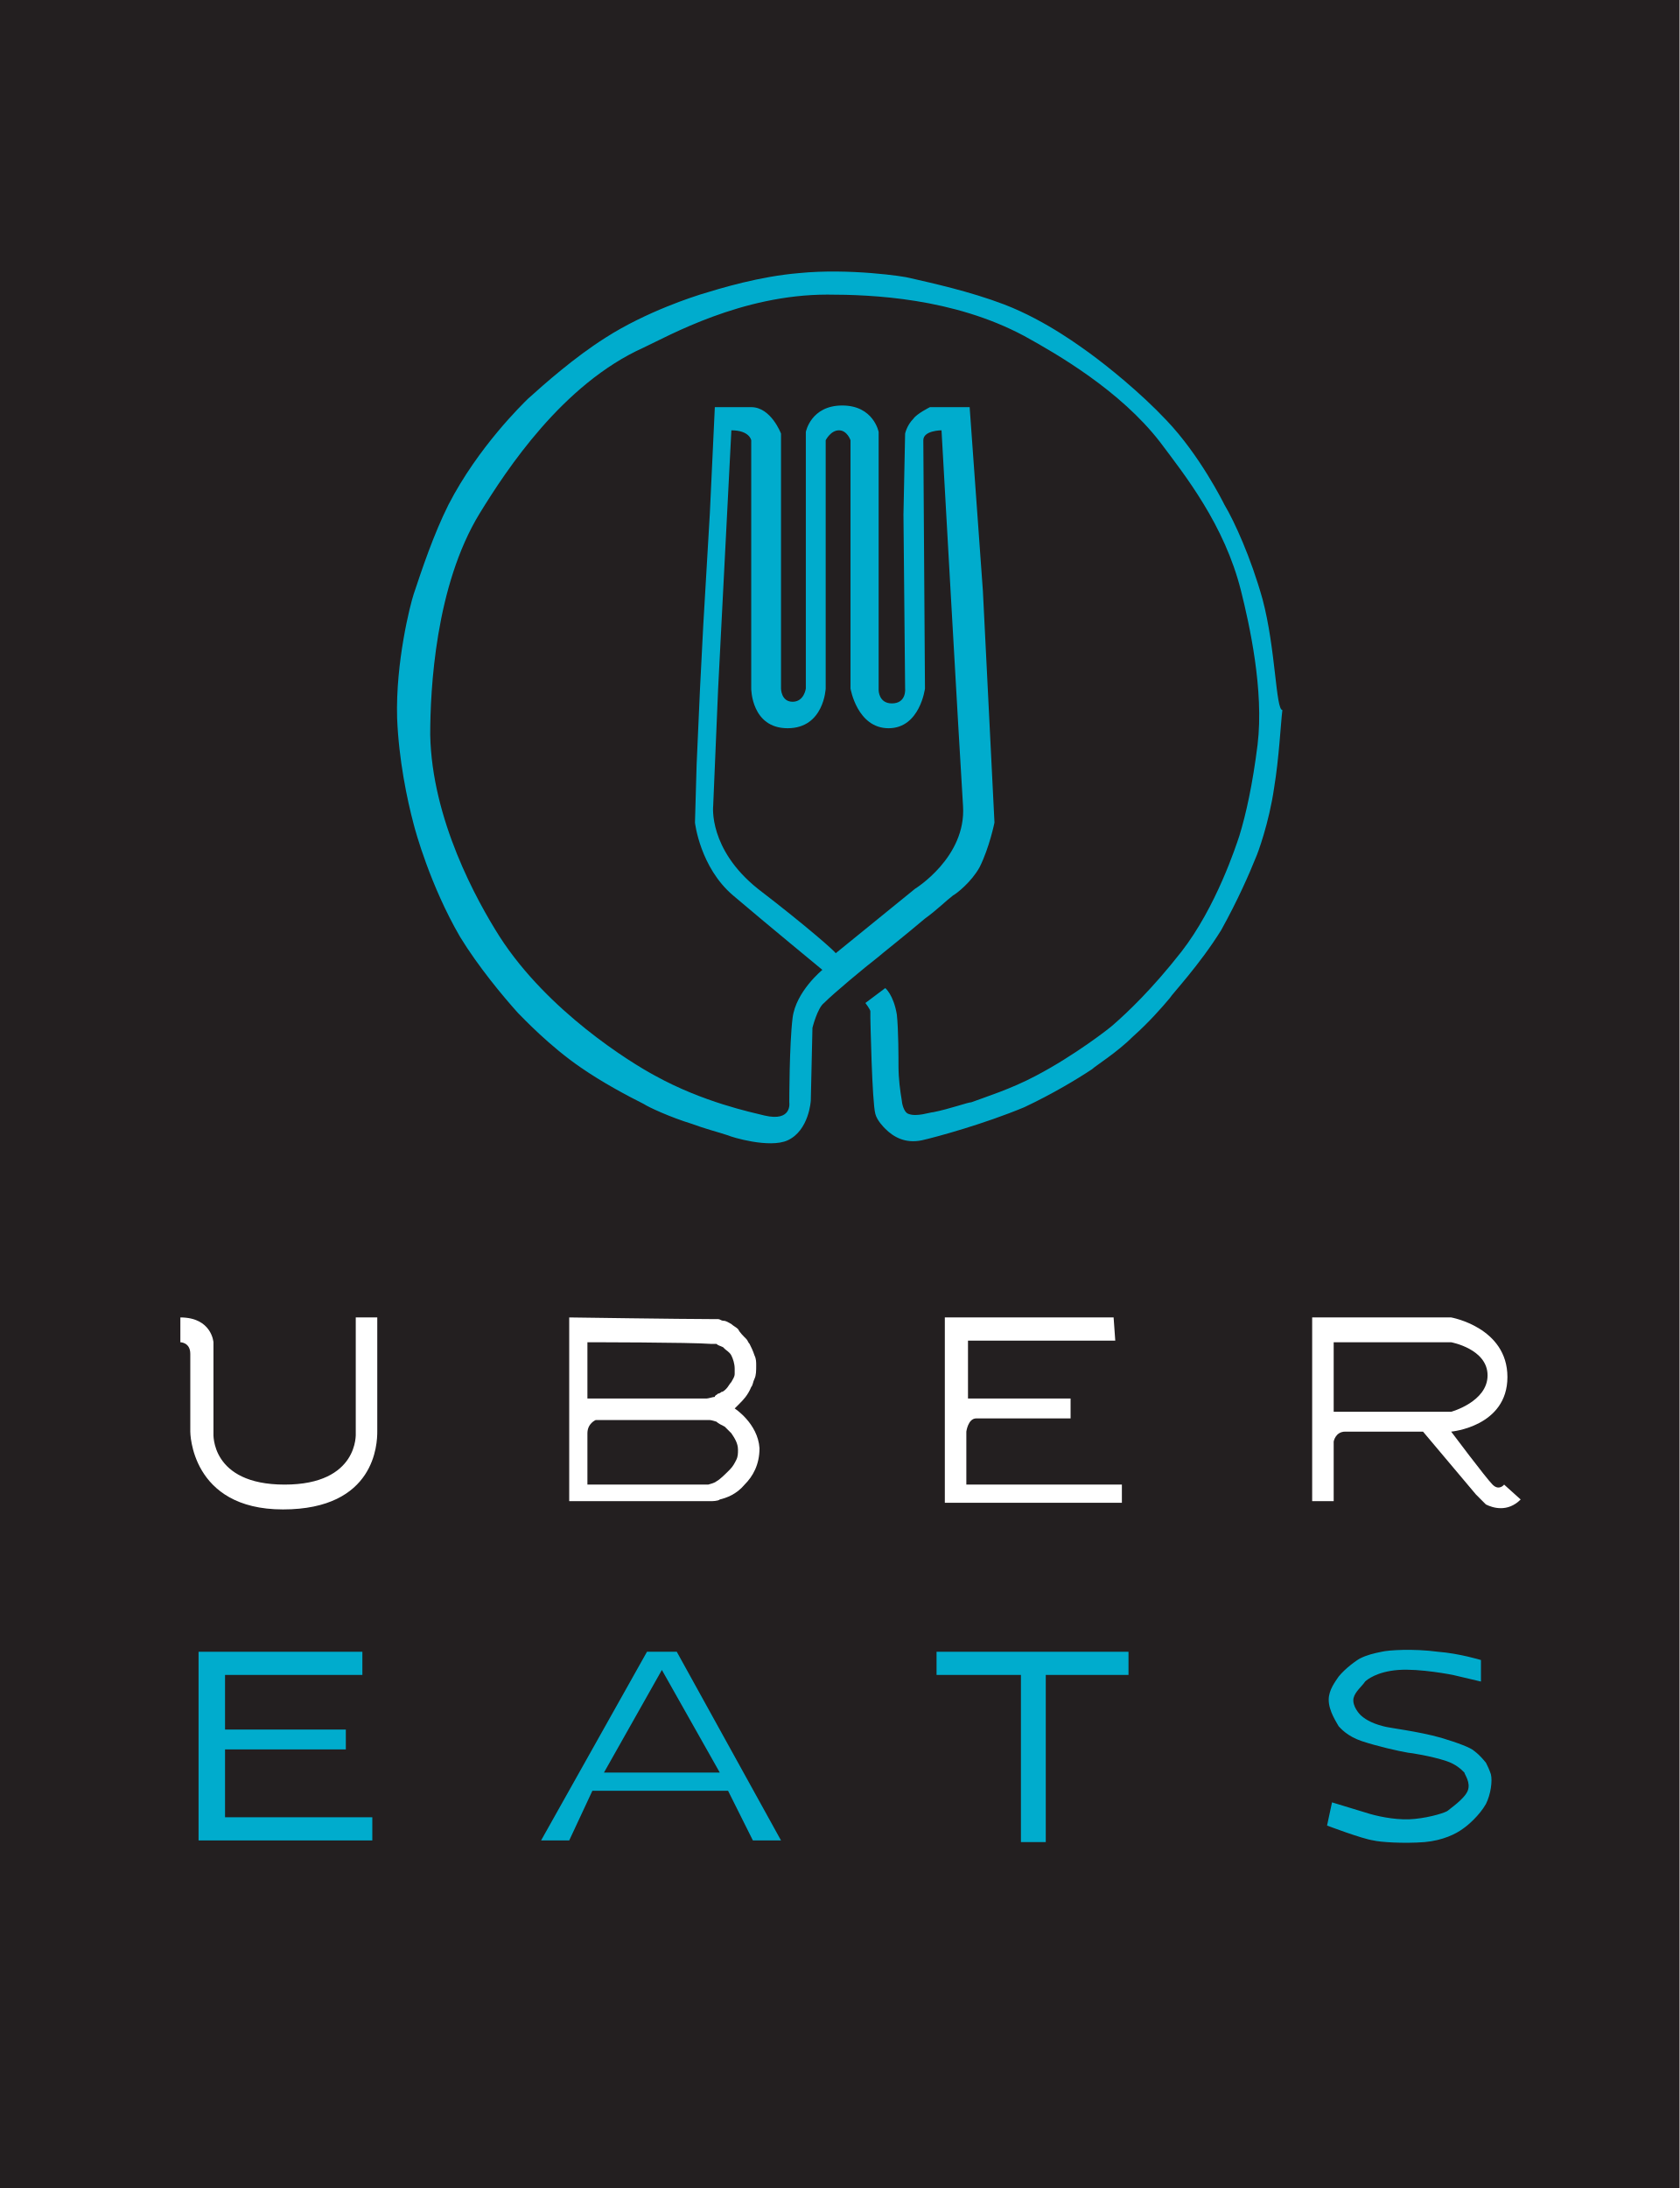
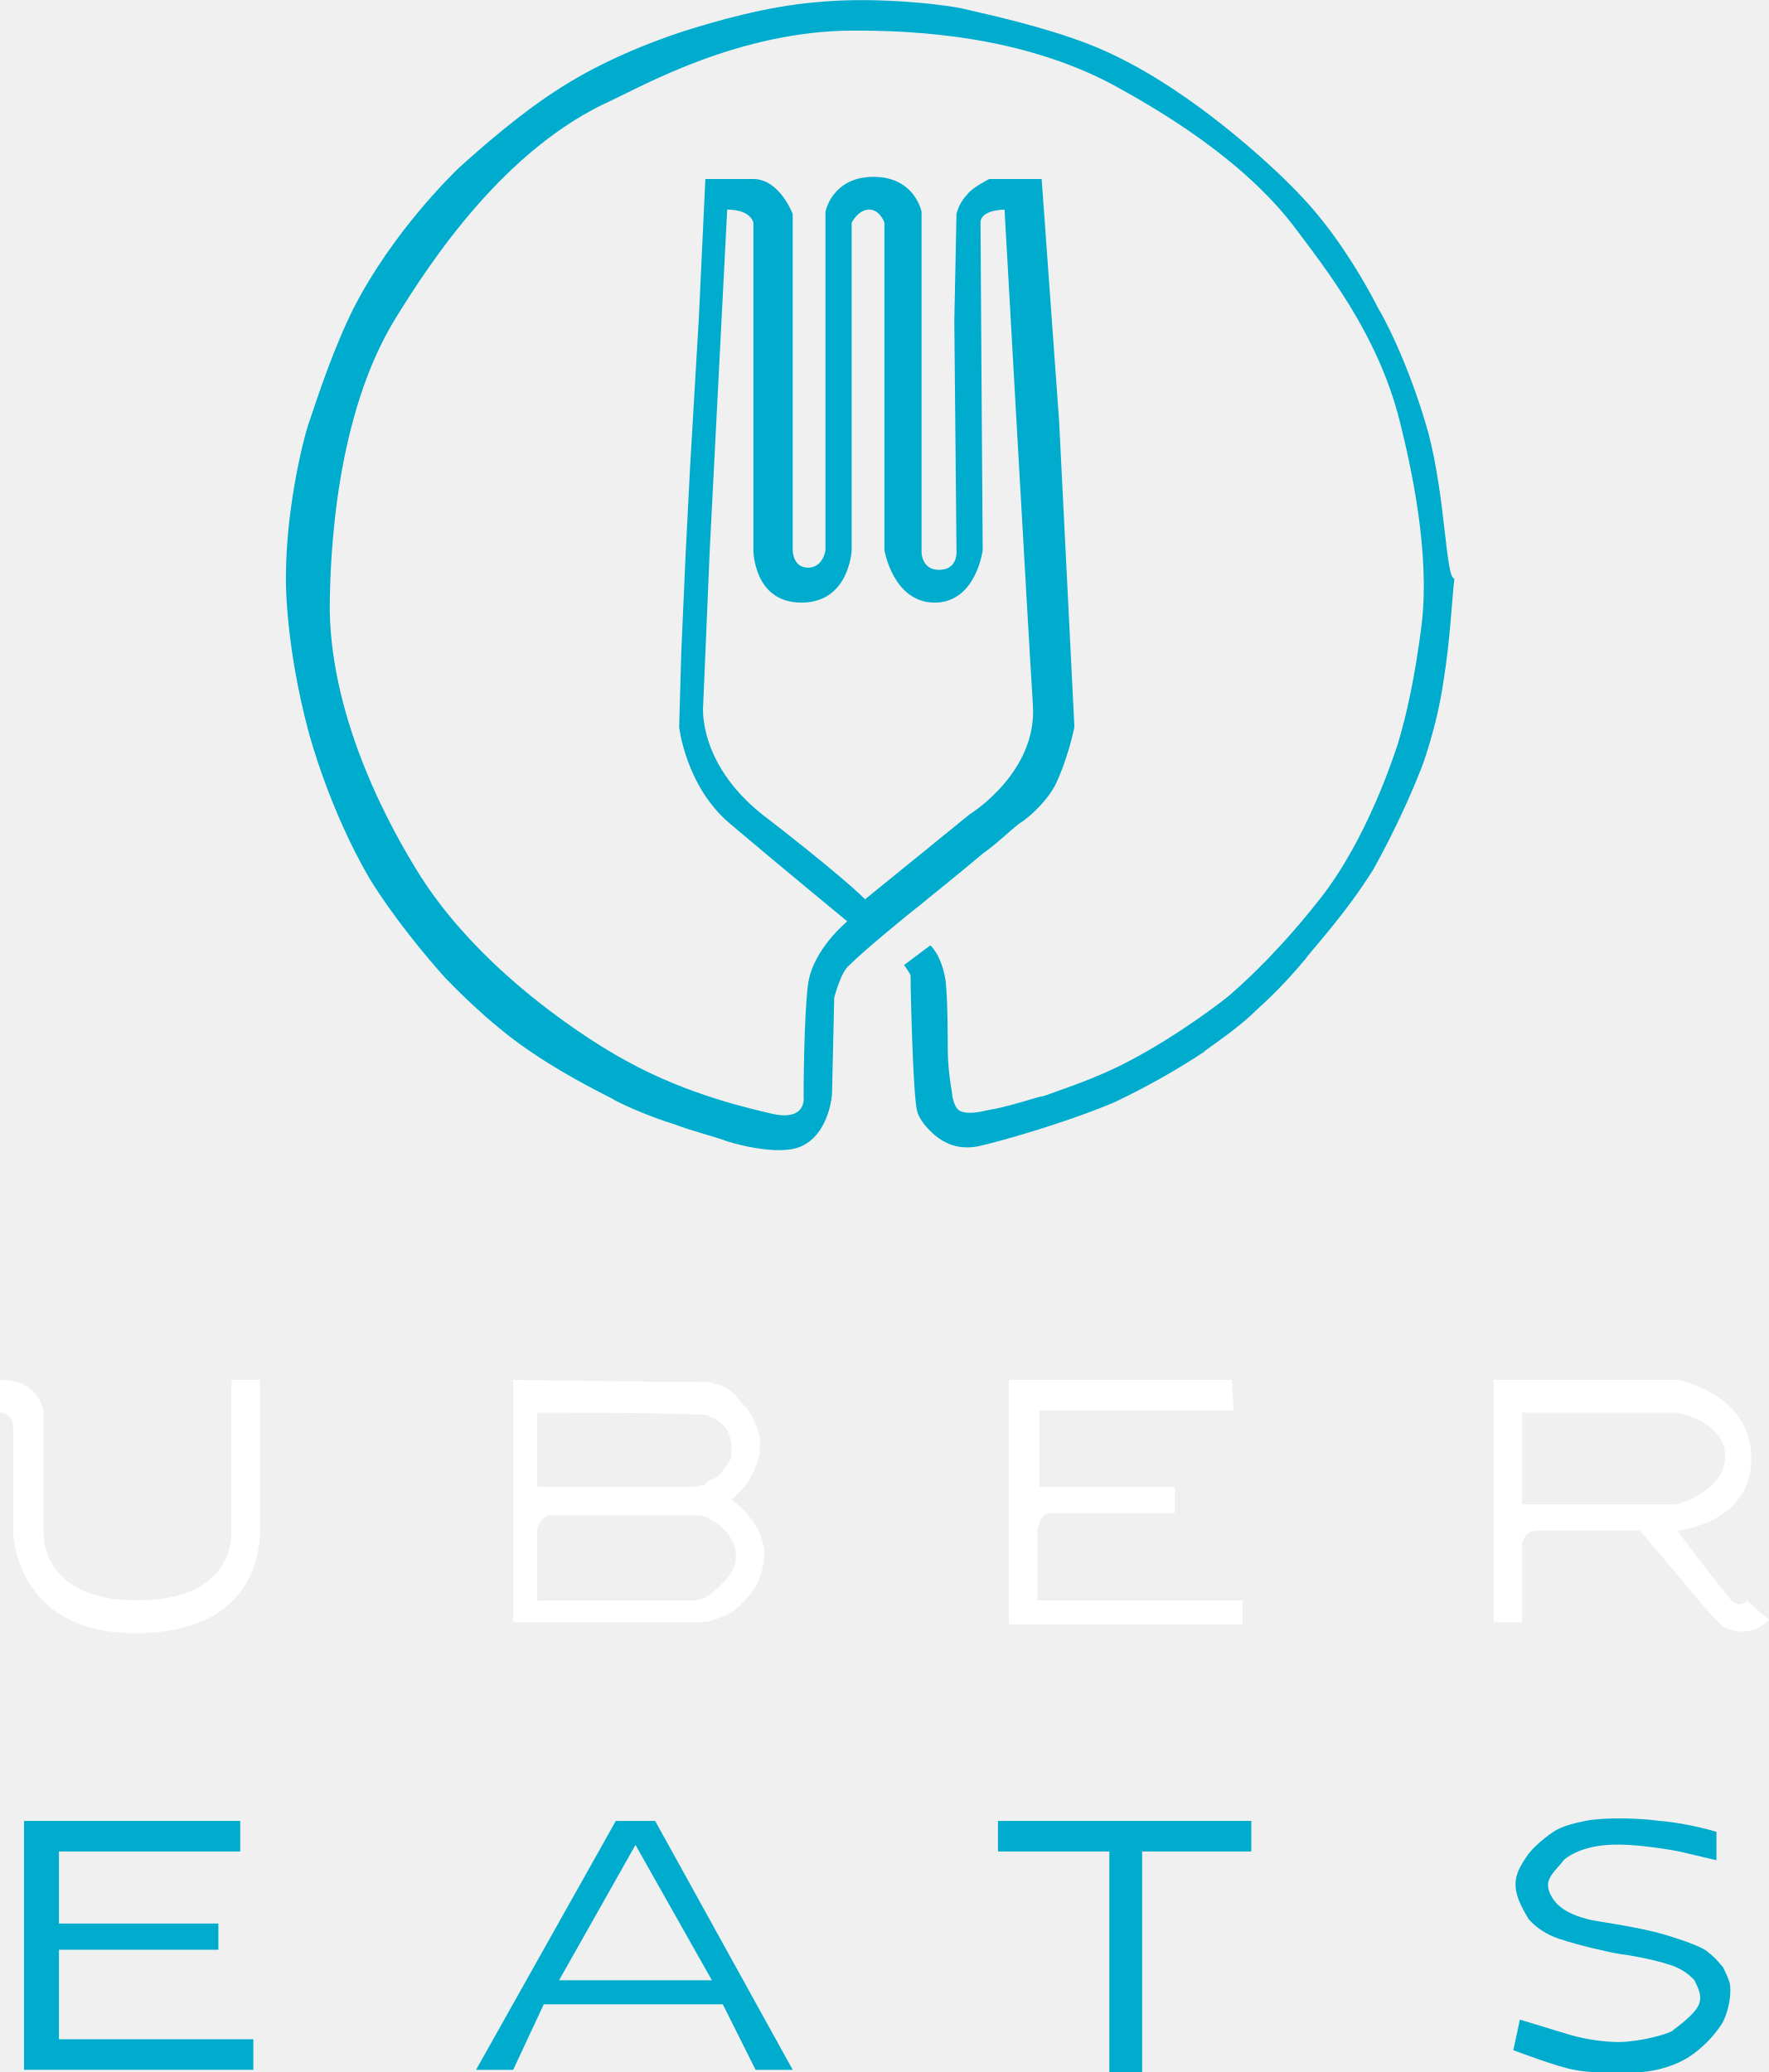
- <svg xmlns="http://www.w3.org/2000/svg" version="1.1" id="Capa_1" x="0px" y="0px" viewBox="0 0 101.5 132.2" style="enable-background:new 0 0 101.5 132.2;" xml:space="preserve">
+ <svg xmlns="http://www.w3.org/2000/svg" version="1.1" id="Capa_1" x="0px" y="0px" viewBox="0 0 81 94.9" style="enable-background:new 0 0 81 94.9;" xml:space="preserve">
  <style type="text/css">
- 	.st0{fill:#231F20;}
- 	.st1{fill:#00ACCD;}
- 	.st2{fill:#FFFFFF;}
+ 	.st0{fill:#00ACCD;}
+ 	.st1{fill:#FFFFFF;}
</style>
  <g>
-     <rect y="-2.1" class="st0" width="101.5" height="134.3" />
-     <path class="st1" d="M76.3,36.2c-0.7-2.5-1.7-4.7-2.3-5.7c-0.1-0.2-1.5-3-3.5-5.1c-1.6-1.7-3.6-3.3-4.7-4.1   c-0.3-0.2-2.5-1.9-5.1-2.9c-2.1-0.8-4.4-1.3-5.7-1.6c-0.3-0.1-3.7-0.6-6.7-0.3c-2.4,0.2-4.7,0.9-6,1.3c-0.3,0.1-3.2,1-5.7,2.6   c-1.9,1.2-3.7,2.8-4.7,3.7c-0.3,0.3-3,2.9-4.8,6.4c-0.9,1.8-1.6,3.9-2.1,5.4c-0.2,0.6-1.1,4.1-1,7.5c0.1,2.5,0.6,4.9,1,6.4   c0.1,0.4,1,3.7,2.8,6.8c1.1,1.8,2.6,3.6,3.5,4.6c0.3,0.3,1.9,2,3.8,3.3c1.3,0.9,2.8,1.7,3.8,2.2c0.3,0.2,1.6,0.8,2.9,1.2   c0.8,0.3,1.6,0.5,2.2,0.7c0.2,0.1,2.5,0.8,3.6,0.3c1.3-0.6,1.4-2.4,1.4-2.4l0.1-4.4c0,0,0.3-1.2,0.7-1.5c0.6-0.6,2.4-2.1,3.3-2.8   c0.1-0.1,1.5-1.2,2.8-2.3c0.7-0.5,1.3-1.1,1.7-1.4c0.2-0.1,1.1-0.8,1.6-1.7c0.6-1.2,0.9-2.7,0.9-2.7l-0.7-14l-0.8-11.1h-2.4   c0,0-0.8,0.4-1,0.7c-0.4,0.4-0.5,0.9-0.5,0.9l-0.1,4.9l0.1,10.5c0,0,0.1,0.9-0.8,0.9c-0.8,0-0.8-0.8-0.8-0.8V31v-4.9   c0,0-0.3-1.6-2.2-1.6c-1.9,0-2.2,1.6-2.2,1.6V31l0,10.6c0,0-0.1,0.8-0.8,0.8s-0.7-0.8-0.7-0.8V31v-4.8c0,0-0.6-1.6-1.8-1.6   c-1.2,0-2.2,0-2.2,0l-0.3,6.4l-0.4,6.8l-0.2,3.9l-0.2,4.5l-0.1,3.5c0,0,0.3,2.7,2.3,4.4c2,1.7,5.4,4.5,5.4,4.5s-1.6,1.3-1.8,2.9   c-0.2,1.6-0.2,5.1-0.2,5.1s0.2,1.2-1.5,0.8c-0.8-0.2-3.7-0.8-6.6-2.4c-1.5-0.8-6.5-3.9-9.4-8.4c-1.4-2.2-4.1-7.1-4.2-12.2   c0-2.7,0.3-9,3-13.4c1.6-2.6,5-7.8,9.9-10c1.5-0.7,5.9-3.2,11.1-3.2c2.7,0,7.6,0.2,11.9,2.5c2,1.1,5.8,3.3,8.2,6.4   c1.5,2,3.9,5,4.9,9c0.5,2,1.4,6,1,9.3c-0.3,2.4-0.7,4.2-1.1,5.5c-0.2,0.6-1.4,4.3-3.5,7c-1.8,2.3-3.3,3.7-4.1,4.4   c-0.2,0.2-2.4,1.9-4.7,3.1c-1.5,0.8-3.1,1.3-3.9,1.6c-0.2,0-1.3,0.4-2.3,0.6c-0.2,0-1,0.3-1.5,0.1c-0.3-0.1-0.4-0.7-0.4-0.8   c-0.1-0.6-0.2-1.3-0.2-2.1c0-0.4,0-2.2-0.1-3.1c-0.2-1.2-0.7-1.6-0.7-1.6l-1.2,0.9c0,0,0.3,0.4,0.3,0.5c0,0.1,0,0.4,0,0.4   s0.1,5.1,0.3,5.8c0.1,0.4,0.5,0.8,0.6,0.9c0.5,0.5,1.2,0.9,2.2,0.7c0.9-0.2,3.8-1,6.2-2c1.7-0.8,3.2-1.7,4.1-2.3   c0.2-0.2,1.5-1,2.5-2c0.9-0.8,1.7-1.7,2.2-2.3c0.1-0.2,1.8-2,3.1-4.1c1-1.8,1.7-3.4,2.1-4.4c0.1-0.2,0.8-2.1,1.1-4.2   c0.3-1.8,0.4-3.9,0.5-4.7C77.1,42.9,77.1,39.2,76.3,36.2z M45.8,53.7c-3-2.4-2.7-5-2.7-5l0.3-7.1L44.2,26c1.1,0,1.2,0.6,1.2,0.6   l0,15c0,0,0,2.4,2.2,2.4c2.2,0,2.3-2.4,2.3-2.4l0-15c0,0,0.3-0.6,0.8-0.6s0.7,0.6,0.7,0.6l0,15c0,0,0.4,2.4,2.3,2.4   s2.2-2.4,2.2-2.4s-0.1-14.4-0.1-15s1.1-0.6,1.1-0.6s1.1,19.6,1.3,22.7c0.2,3.1-2.9,5-2.9,5l-4.8,3.9C50.6,57.6,48.8,56,45.8,53.7z" />
-     <polygon class="st1" points="21.9,99.8 12,99.8 12,111.2 22.5,111.2 22.5,109.8 13.6,109.8 13.6,105.7 20.9,105.7 20.9,104.5    13.6,104.5 13.6,101.2 21.9,101.2  " />
-     <path class="st1" d="M40.9,99.8h-1.8l-6.4,11.4l1.7,0l1.4-3H44l1.5,3h1.7L40.9,99.8z M36.5,107.1l3.5-6.2l3.5,6.2H36.5z" />
-     <polygon class="st1" points="56.6,99.8 56.6,101.2 61.7,101.2 61.7,111.3 63.2,111.3 63.2,101.2 68.2,101.2 68.2,99.8  " />
-     <path class="st1" d="M80.5,108.9l-0.3,1.4c0,0,2.1,0.8,2.8,0.9c0.4,0.1,1.8,0.2,3.1,0.1c1.1-0.1,1.9-0.5,2.3-0.8   c0.3-0.2,1-0.8,1.4-1.5c0.3-0.6,0.4-1.4,0.3-1.8c-0.1-0.3-0.2-0.5-0.3-0.7c-0.1-0.1-0.3-0.4-0.7-0.7c-0.2-0.2-1-0.5-2-0.8   c-1.4-0.4-3.2-0.6-3.5-0.7c-0.8-0.2-1.2-0.5-1.4-0.7c0,0-0.5-0.5-0.4-1c0.1-0.4,0.5-0.7,0.7-1c0.1-0.1,0.7-0.6,2-0.7   c1.3-0.1,3.3,0.3,3.3,0.3l1.7,0.4l0-1.3c0,0-1.3-0.4-2.6-0.5c-1.5-0.2-3-0.1-3.4,0c-0.5,0.1-0.9,0.2-1.3,0.4   c-0.2,0.1-0.9,0.6-1.3,1.1c-0.2,0.3-0.6,0.8-0.6,1.4c0,0.7,0.5,1.4,0.6,1.6c0.1,0.1,0.5,0.6,1.4,0.9c0.9,0.3,2.2,0.6,2.8,0.7   c0.1,0,1.4,0.2,2.3,0.5c0.6,0.2,0.9,0.5,1.1,0.7c0,0.1,0.4,0.6,0.2,1.1s-1.1,1.1-1.2,1.2c-0.1,0.1-1,0.4-2,0.5   c-0.9,0.1-2-0.1-2.7-0.3L80.5,108.9z" />
-     <path class="st2" d="M10.9,79.6v1.5c0,0,0.6,0,0.6,0.7c0,0.7,0,2.4,0,2.7c0,0.7,0,2,0,2s0,4.7,5.6,4.7s5.7-4,5.7-4.7s0-2,0-2v-4.9   h-1.3v7c0,0,0.2,3.1-4.3,3.1s-4.3-3.1-4.3-3.1v-5.5C12.9,81.1,12.8,79.6,10.9,79.6z" />
-     <path class="st2" d="M44.4,85.1c0,0,0.1-0.1,0.3-0.3c0.2-0.2,0.5-0.5,0.7-1c0.1-0.1,0.1-0.3,0.2-0.5c0.1-0.2,0.1-0.5,0.1-0.8   c0-0.2,0-0.4-0.1-0.6c-0.1-0.3-0.2-0.5-0.3-0.7c-0.1-0.1-0.1-0.2-0.2-0.3c-0.2-0.2-0.4-0.4-0.5-0.6c-0.1-0.1-0.3-0.2-0.4-0.3   c-0.2-0.1-0.3-0.2-0.5-0.2c-0.1,0-0.2-0.1-0.3-0.1c0,0-0.2,0-0.4,0c-1.7,0-8.6-0.1-8.6-0.1v11.1h8.6c0,0,0.4,0,0.5-0.1   c0.4-0.1,1-0.3,1.5-0.9c0.5-0.5,0.9-1.2,0.9-2.2C45.8,86,44.4,85.1,44.4,85.1z M35.5,81.1c0,0,6.2,0,7.5,0.1c0.1,0,0.3,0,0.3,0   c0.1,0.1,0.2,0.1,0.4,0.2c0,0,0.1,0.1,0.1,0.1c0.1,0.1,0.3,0.2,0.4,0.4c0.1,0.2,0.2,0.5,0.2,0.8c0,0.1,0,0.2,0,0.3   c0,0.2-0.1,0.3-0.2,0.5c-0.1,0.1-0.2,0.3-0.3,0.4c-0.1,0.1-0.2,0.2-0.3,0.2c0,0-0.1,0.1-0.2,0.1c-0.1,0.1-0.2,0.1-0.2,0.2   c-0.1,0-0.4,0.1-0.5,0.1c-1.7,0-7.2,0-7.2,0V81.1z M42.8,89.7h-7.3v-3.1c0-0.6,0.5-0.8,0.5-0.8h6.7c0,0,0.1,0,0.2,0   c0.1,0,0.4,0.1,0.4,0.1c0.1,0.1,0.3,0.2,0.5,0.3c0.1,0.1,0.3,0.3,0.4,0.4c0.2,0.3,0.4,0.6,0.4,1c0,0.2,0,0.4-0.1,0.6   c-0.1,0.2-0.2,0.4-0.4,0.6c-0.3,0.3-0.6,0.6-0.8,0.7C43.2,89.6,42.8,89.7,42.8,89.7z" />
-     <path class="st2" d="M67.3,79.6H57.1v11.2h10.7v-1.1h-9.4v-3.2c0,0,0.1-0.8,0.6-0.8c0.5,0,5.7,0,5.7,0v-1.2h-6.2v-3.5h8.9   L67.3,79.6z" />
-     <path class="st2" d="M90.9,89.7c0,0-0.3,0.4-0.7,0c-0.4-0.4-2.5-3.2-2.5-3.2s3.4-0.3,3.4-3.3s-3.4-3.6-3.4-3.6l-8.4,0v11.1h1.3   v-3.6c0,0,0.1-0.6,0.7-0.6c0.7,0,4.7,0,4.7,0l3.2,3.8c0,0,0.5,0.5,0.6,0.6c0.4,0.2,1.3,0.5,2.1-0.3L90.9,89.7z M80.6,85.4v-4.3   l7.1,0c0,0,2.2,0.4,2.2,2c0,1.6-2.2,2.2-2.2,2.2H80.6z" />
+     <path class="st0" d="M65.4,19.8c-0.7-2.5-1.7-4.7-2.3-5.7c-0.1-0.2-1.5-3-3.5-5.1C58,7.3,56,5.7,54.9,4.9C54.6,4.7,52.4,3,49.8,2   c-2.1-0.8-4.4-1.3-5.7-1.6c-0.3-0.1-3.7-0.6-6.7-0.3c-2.4,0.2-4.7,0.9-6,1.3c-0.3,0.1-3.2,1-5.7,2.6C23.8,5.2,22,6.8,21,7.7   c-0.3,0.3-3,2.9-4.8,6.4c-0.9,1.8-1.6,3.9-2.1,5.4c-0.2,0.6-1.1,4.1-1,7.5c0.1,2.5,0.6,4.9,1,6.4c0.1,0.4,1,3.7,2.8,6.8   c1.1,1.8,2.6,3.6,3.5,4.6c0.3,0.3,1.9,2,3.8,3.3c1.3,0.9,2.8,1.7,3.8,2.2c0.3,0.2,1.6,0.8,2.9,1.2c0.8,0.3,1.6,0.5,2.2,0.7   c0.2,0.1,2.5,0.8,3.6,0.3c1.3-0.6,1.4-2.4,1.4-2.4l0.1-4.4c0,0,0.3-1.2,0.7-1.5c0.6-0.6,2.4-2.1,3.3-2.8c0.1-0.1,1.5-1.2,2.8-2.3   c0.7-0.5,1.3-1.1,1.7-1.4c0.2-0.1,1.1-0.8,1.6-1.7c0.6-1.2,0.9-2.7,0.9-2.7l-0.7-14L47.7,8.2h-2.4c0,0-0.8,0.4-1,0.7   c-0.4,0.4-0.5,0.9-0.5,0.9l-0.1,4.9l0.1,10.5c0,0,0.1,0.9-0.8,0.9c-0.8,0-0.8-0.8-0.8-0.8V14.6V9.7c0,0-0.3-1.6-2.2-1.6   s-2.2,1.6-2.2,1.6v4.9v10.6c0,0-0.1,0.8-0.8,0.8c-0.7,0-0.7-0.8-0.7-0.8V14.6V9.8c0,0-0.6-1.6-1.8-1.6c-1.2,0-2.2,0-2.2,0L32,14.6   l-0.4,6.8l-0.2,3.9l-0.2,4.5l-0.1,3.5c0,0,0.3,2.7,2.3,4.4s5.4,4.5,5.4,4.5s-1.6,1.3-1.8,2.9c-0.2,1.6-0.2,5.1-0.2,5.1   s0.2,1.2-1.5,0.8c-0.8-0.2-3.7-0.8-6.6-2.4c-1.5-0.8-6.5-3.9-9.4-8.4c-1.4-2.2-4.1-7.1-4.2-12.2c0-2.7,0.3-9,3-13.4   c1.6-2.6,5-7.8,9.9-10c1.5-0.7,5.9-3.2,11.1-3.2c2.7,0,7.6,0.2,11.9,2.5c2,1.1,5.8,3.3,8.2,6.4c1.5,2,3.9,5,4.9,9   c0.5,2,1.4,6,1,9.3c-0.3,2.4-0.7,4.2-1.1,5.5c-0.2,0.6-1.4,4.3-3.5,7c-1.8,2.3-3.3,3.7-4.1,4.4c-0.2,0.2-2.4,1.9-4.7,3.1   c-1.5,0.8-3.1,1.3-3.9,1.6c-0.2,0-1.3,0.4-2.3,0.6c-0.2,0-1,0.3-1.5,0.1c-0.3-0.1-0.4-0.7-0.4-0.8c-0.1-0.6-0.2-1.3-0.2-2.1   c0-0.4,0-2.2-0.1-3.1c-0.2-1.2-0.7-1.6-0.7-1.6l-1.2,0.9c0,0,0.3,0.4,0.3,0.5s0,0.4,0,0.4s0.1,5.1,0.3,5.8c0.1,0.4,0.5,0.8,0.6,0.9   c0.5,0.5,1.2,0.9,2.2,0.7c0.9-0.2,3.8-1,6.2-2c1.7-0.8,3.2-1.7,4.1-2.3c0.2-0.2,1.5-1,2.5-2c0.9-0.8,1.7-1.7,2.2-2.3   c0.1-0.2,1.8-2,3.1-4.1c1-1.8,1.7-3.4,2.1-4.4c0.1-0.2,0.8-2.1,1.1-4.2c0.3-1.8,0.4-3.9,0.5-4.7C66.2,26.5,66.2,22.8,65.4,19.8z    M34.9,37.3c-3-2.4-2.7-5-2.7-5l0.3-7.1l0.8-15.6c1.1,0,1.2,0.6,1.2,0.6v15c0,0,0,2.4,2.2,2.4c2.2,0,2.3-2.4,2.3-2.4v-15   c0,0,0.3-0.6,0.8-0.6s0.7,0.6,0.7,0.6v15c0,0,0.4,2.4,2.3,2.4c1.9,0,2.2-2.4,2.2-2.4s-0.1-14.4-0.1-15S46,9.6,46,9.6   s1.1,19.6,1.3,22.7c0.2,3.1-2.9,5-2.9,5l-4.8,3.9C39.7,41.2,37.9,39.6,34.9,37.3z" />
+     <polygon class="st0" points="11,83.4 1.1,83.4 1.1,94.8 11.6,94.8 11.6,93.4 2.7,93.4 2.7,89.3 10,89.3 10,88.1 2.7,88.1 2.7,84.8    11,84.8  " />
+     <path class="st0" d="M30,83.4h-1.8l-6.4,11.4h1.7l1.4-3h8.2l1.5,3h1.7L30,83.4z M25.6,90.7l3.5-6.2l3.5,6.2H25.6z" />
+     <polygon class="st0" points="45.7,83.4 45.7,84.8 50.8,84.8 50.8,94.9 52.3,94.9 52.3,84.8 57.3,84.8 57.3,83.4  " />
+     <path class="st0" d="M69.6,92.5l-0.3,1.4c0,0,2.1,0.8,2.8,0.9c0.4,0.1,1.8,0.2,3.1,0.1c1.1-0.1,1.9-0.5,2.3-0.8   c0.3-0.2,1-0.8,1.4-1.5c0.3-0.6,0.4-1.4,0.3-1.8c-0.1-0.3-0.2-0.5-0.3-0.7c-0.1-0.1-0.3-0.4-0.7-0.7c-0.2-0.2-1-0.5-2-0.8   c-1.4-0.4-3.2-0.6-3.5-0.7c-0.8-0.2-1.2-0.5-1.4-0.7c0,0-0.5-0.5-0.4-1c0.1-0.4,0.5-0.7,0.7-1c0.1-0.1,0.7-0.6,2-0.7   s3.3,0.3,3.3,0.3l1.7,0.4v-1.3c0,0-1.3-0.4-2.6-0.5c-1.5-0.2-3-0.1-3.4,0c-0.5,0.1-0.9,0.2-1.3,0.4c-0.2,0.1-0.9,0.6-1.3,1.1   c-0.2,0.3-0.6,0.8-0.6,1.4c0,0.7,0.5,1.4,0.6,1.6c0.1,0.1,0.5,0.6,1.4,0.9s2.2,0.6,2.8,0.7c0.1,0,1.4,0.2,2.3,0.5   c0.6,0.2,0.9,0.5,1.1,0.7c0,0.1,0.4,0.6,0.2,1.1s-1.1,1.1-1.2,1.2s-1,0.4-2,0.5c-0.9,0.1-2-0.1-2.7-0.3L69.6,92.5z" />
+     <path class="st1" d="M0,63.2v1.5c0,0,0.6,0,0.6,0.7s0,2.4,0,2.7c0,0.7,0,2,0,2s0,4.7,5.6,4.7s5.7-4,5.7-4.7s0-2,0-2v-4.9h-1.3v7   c0,0,0.2,3.1-4.3,3.1S2,70.2,2,70.2v-5.5C2,64.7,1.9,63.2,0,63.2z" />
+     <path class="st1" d="M33.5,68.7c0,0,0.1-0.1,0.3-0.3c0.2-0.2,0.5-0.5,0.7-1c0.1-0.1,0.1-0.3,0.2-0.5c0.1-0.2,0.1-0.5,0.1-0.8   c0-0.2,0-0.4-0.1-0.6c-0.1-0.3-0.2-0.5-0.3-0.7c-0.1-0.1-0.1-0.2-0.2-0.3c-0.2-0.2-0.4-0.4-0.5-0.6c-0.1-0.1-0.3-0.2-0.4-0.3   c-0.2-0.1-0.3-0.2-0.5-0.2c-0.1,0-0.2-0.1-0.3-0.1c0,0-0.2,0-0.4,0c-1.7,0-8.6-0.1-8.6-0.1v11.1h8.6c0,0,0.4,0,0.5-0.1   c0.4-0.1,1-0.3,1.5-0.9c0.5-0.5,0.9-1.2,0.9-2.2C34.9,69.6,33.5,68.7,33.5,68.7z M24.6,64.7c0,0,6.2,0,7.5,0.1c0.1,0,0.3,0,0.3,0   c0.1,0.1,0.2,0.1,0.4,0.2l0.1,0.1c0.1,0.1,0.3,0.2,0.4,0.4c0.1,0.2,0.2,0.5,0.2,0.8c0,0.1,0,0.2,0,0.3c0,0.2-0.1,0.3-0.2,0.5   c-0.1,0.1-0.2,0.3-0.3,0.4s-0.2,0.2-0.3,0.2c0,0-0.1,0.1-0.2,0.1c-0.1,0.1-0.2,0.1-0.2,0.2c-0.1,0-0.4,0.1-0.5,0.1   c-1.7,0-7.2,0-7.2,0V64.7z M31.9,73.3h-7.3v-3.1c0-0.6,0.5-0.8,0.5-0.8h6.7c0,0,0.1,0,0.2,0c0.1,0,0.4,0.1,0.4,0.1   c0.1,0.1,0.3,0.2,0.5,0.3c0.1,0.1,0.3,0.3,0.4,0.4c0.2,0.3,0.4,0.6,0.4,1c0,0.2,0,0.4-0.1,0.6s-0.2,0.4-0.4,0.6   c-0.3,0.3-0.6,0.6-0.8,0.7C32.3,73.2,31.9,73.3,31.9,73.3z" />
+     <path class="st1" d="M56.4,63.2H46.2v11.2h10.7v-1.1h-9.4v-3.2c0,0,0.1-0.8,0.6-0.8s5.7,0,5.7,0v-1.2h-6.2v-3.5h8.9L56.4,63.2z" />
+     <path class="st1" d="M80,73.3c0,0-0.3,0.4-0.7,0c-0.4-0.4-2.5-3.2-2.5-3.2s3.4-0.3,3.4-3.3c0-3-3.4-3.6-3.4-3.6h-8.4v11.1h1.3v-3.6   c0,0,0.1-0.6,0.7-0.6c0.7,0,4.7,0,4.7,0l3.2,3.8c0,0,0.5,0.5,0.6,0.6c0.4,0.2,1.3,0.5,2.1-0.3L80,73.3z M69.7,69v-4.3h7.1   c0,0,2.2,0.4,2.2,2s-2.2,2.2-2.2,2.2h-7.1V69z" />
  </g>
</svg>
